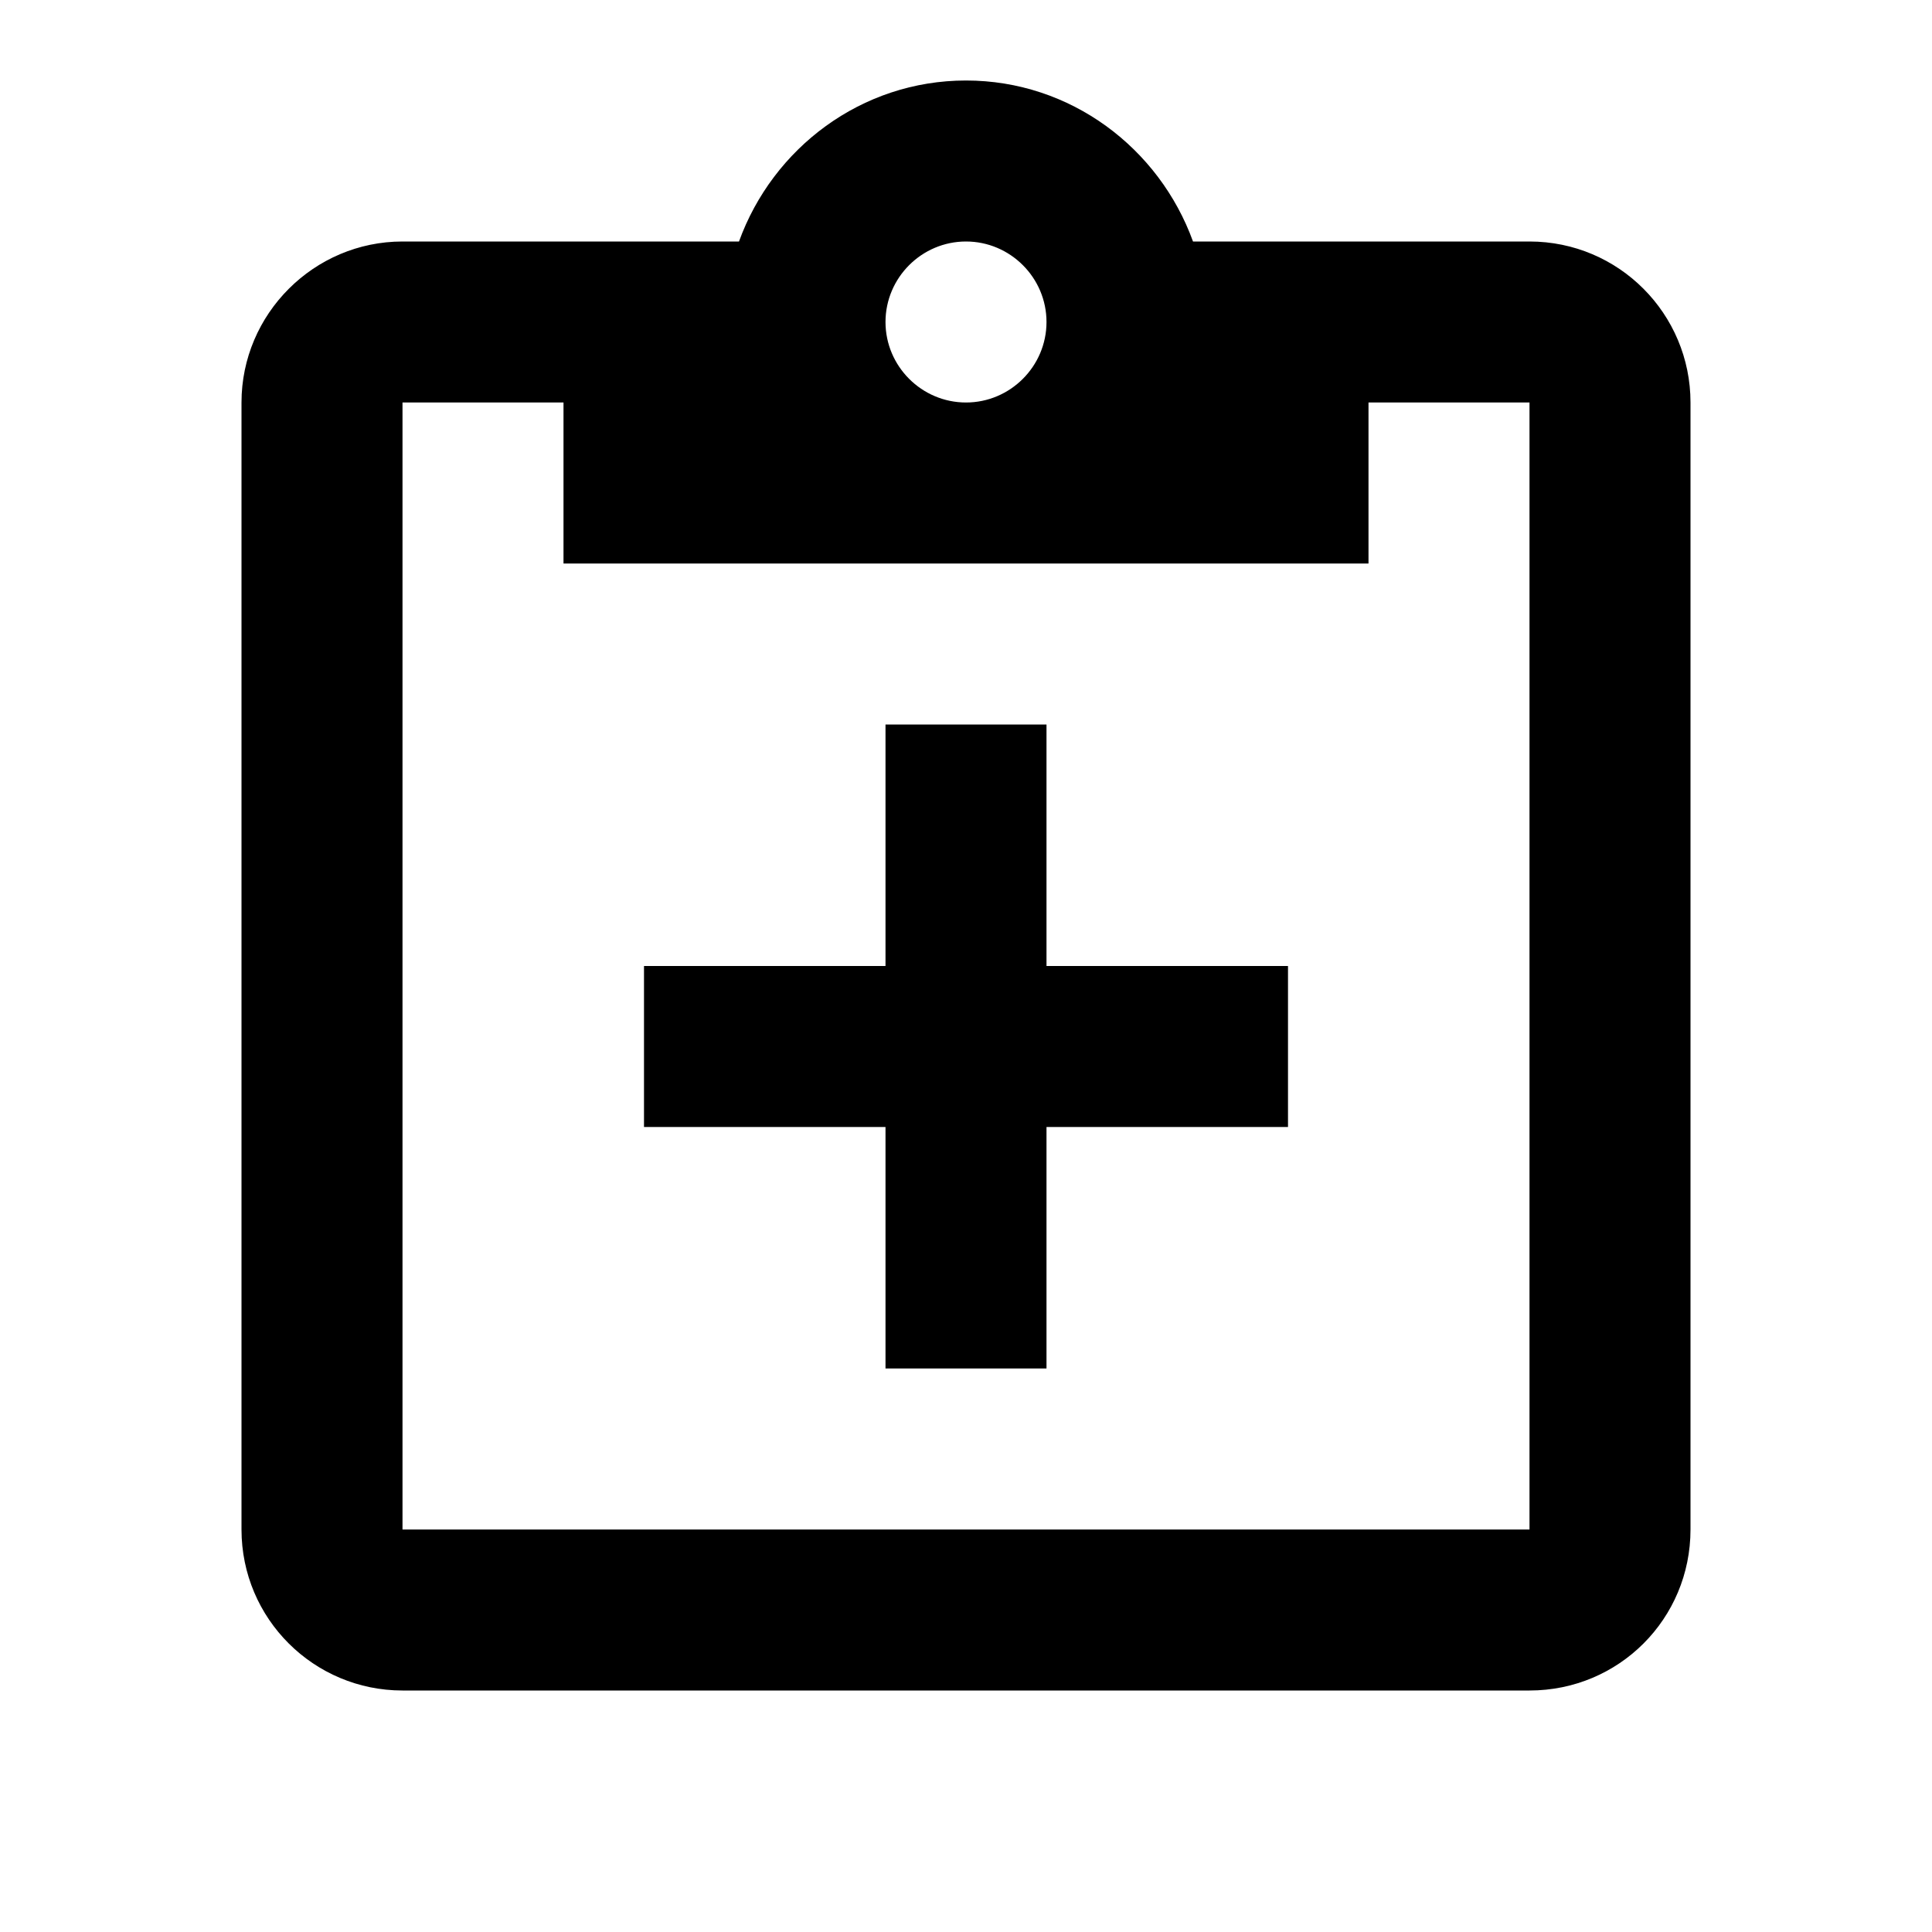
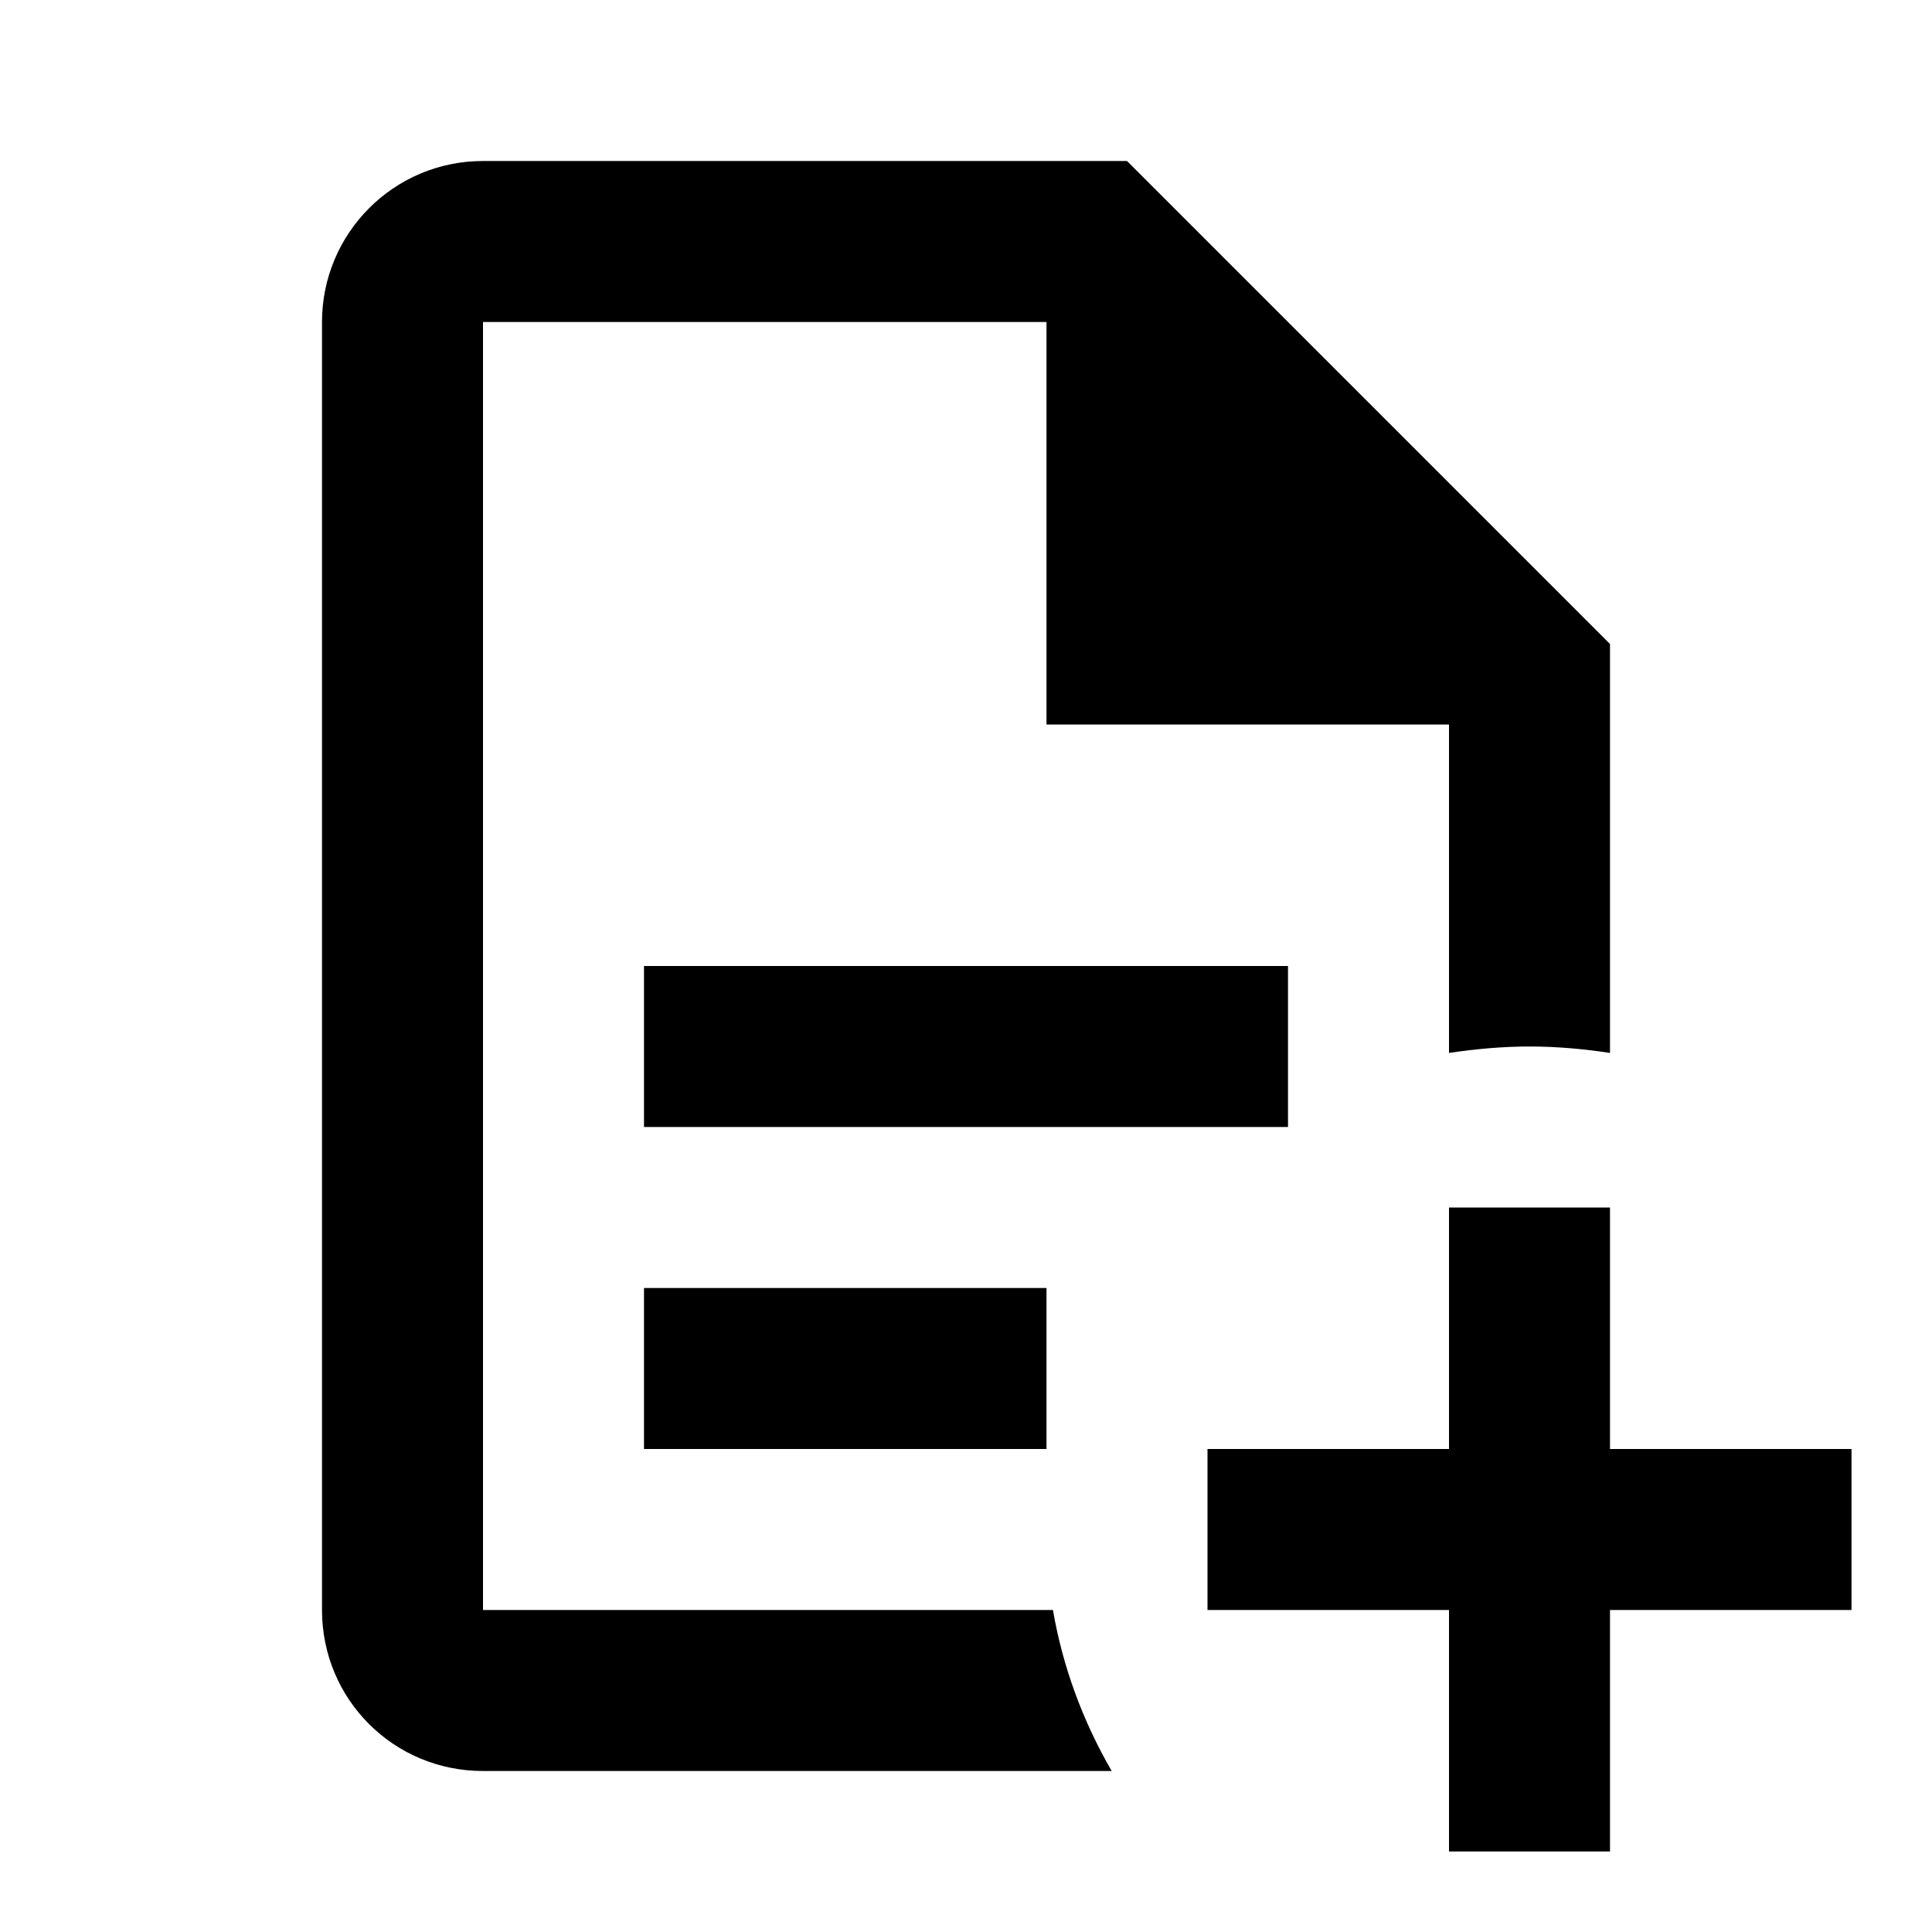
<svg xmlns="http://www.w3.org/2000/svg" viewBox="0 0 24 24">
-   <path d="M19 3H14.82C14.4 1.84 13.3 1 12 1S9.6 1.84 9.18 3H5C3.9 3 3 3.9 3 5V19C3 20.11 3.9 21 5 21H19C20.11 21 21 20.11 21 19V5C21 3.9 20.11 3 19 3M12 3C12.55 3 13 3.45 13 4S12.55 5 12 5 11 4.55 11 4 11.45 3 12 3M7 7H17V5H19V19H5V5H7V7M13 12H16V14H13V17H11V14H8V12H11V9H13V12Z" />
+   <path d="M23 18H20V15H18V18H15V20H18V23H20V20H23M6 2C4.89 2 4 2.9 4 4V20C4 21.11 4.89 22 6 22H13.81C13.45 21.38 13.2 20.7 13.08 20H6V4H13V9H18V13.08C18.33 13.03 18.67 13 19 13C19.34 13 19.67 13.03 20 13.08V8L14 2M8 12V14H16V12M8 16V18H13V16Z" />
</svg>
